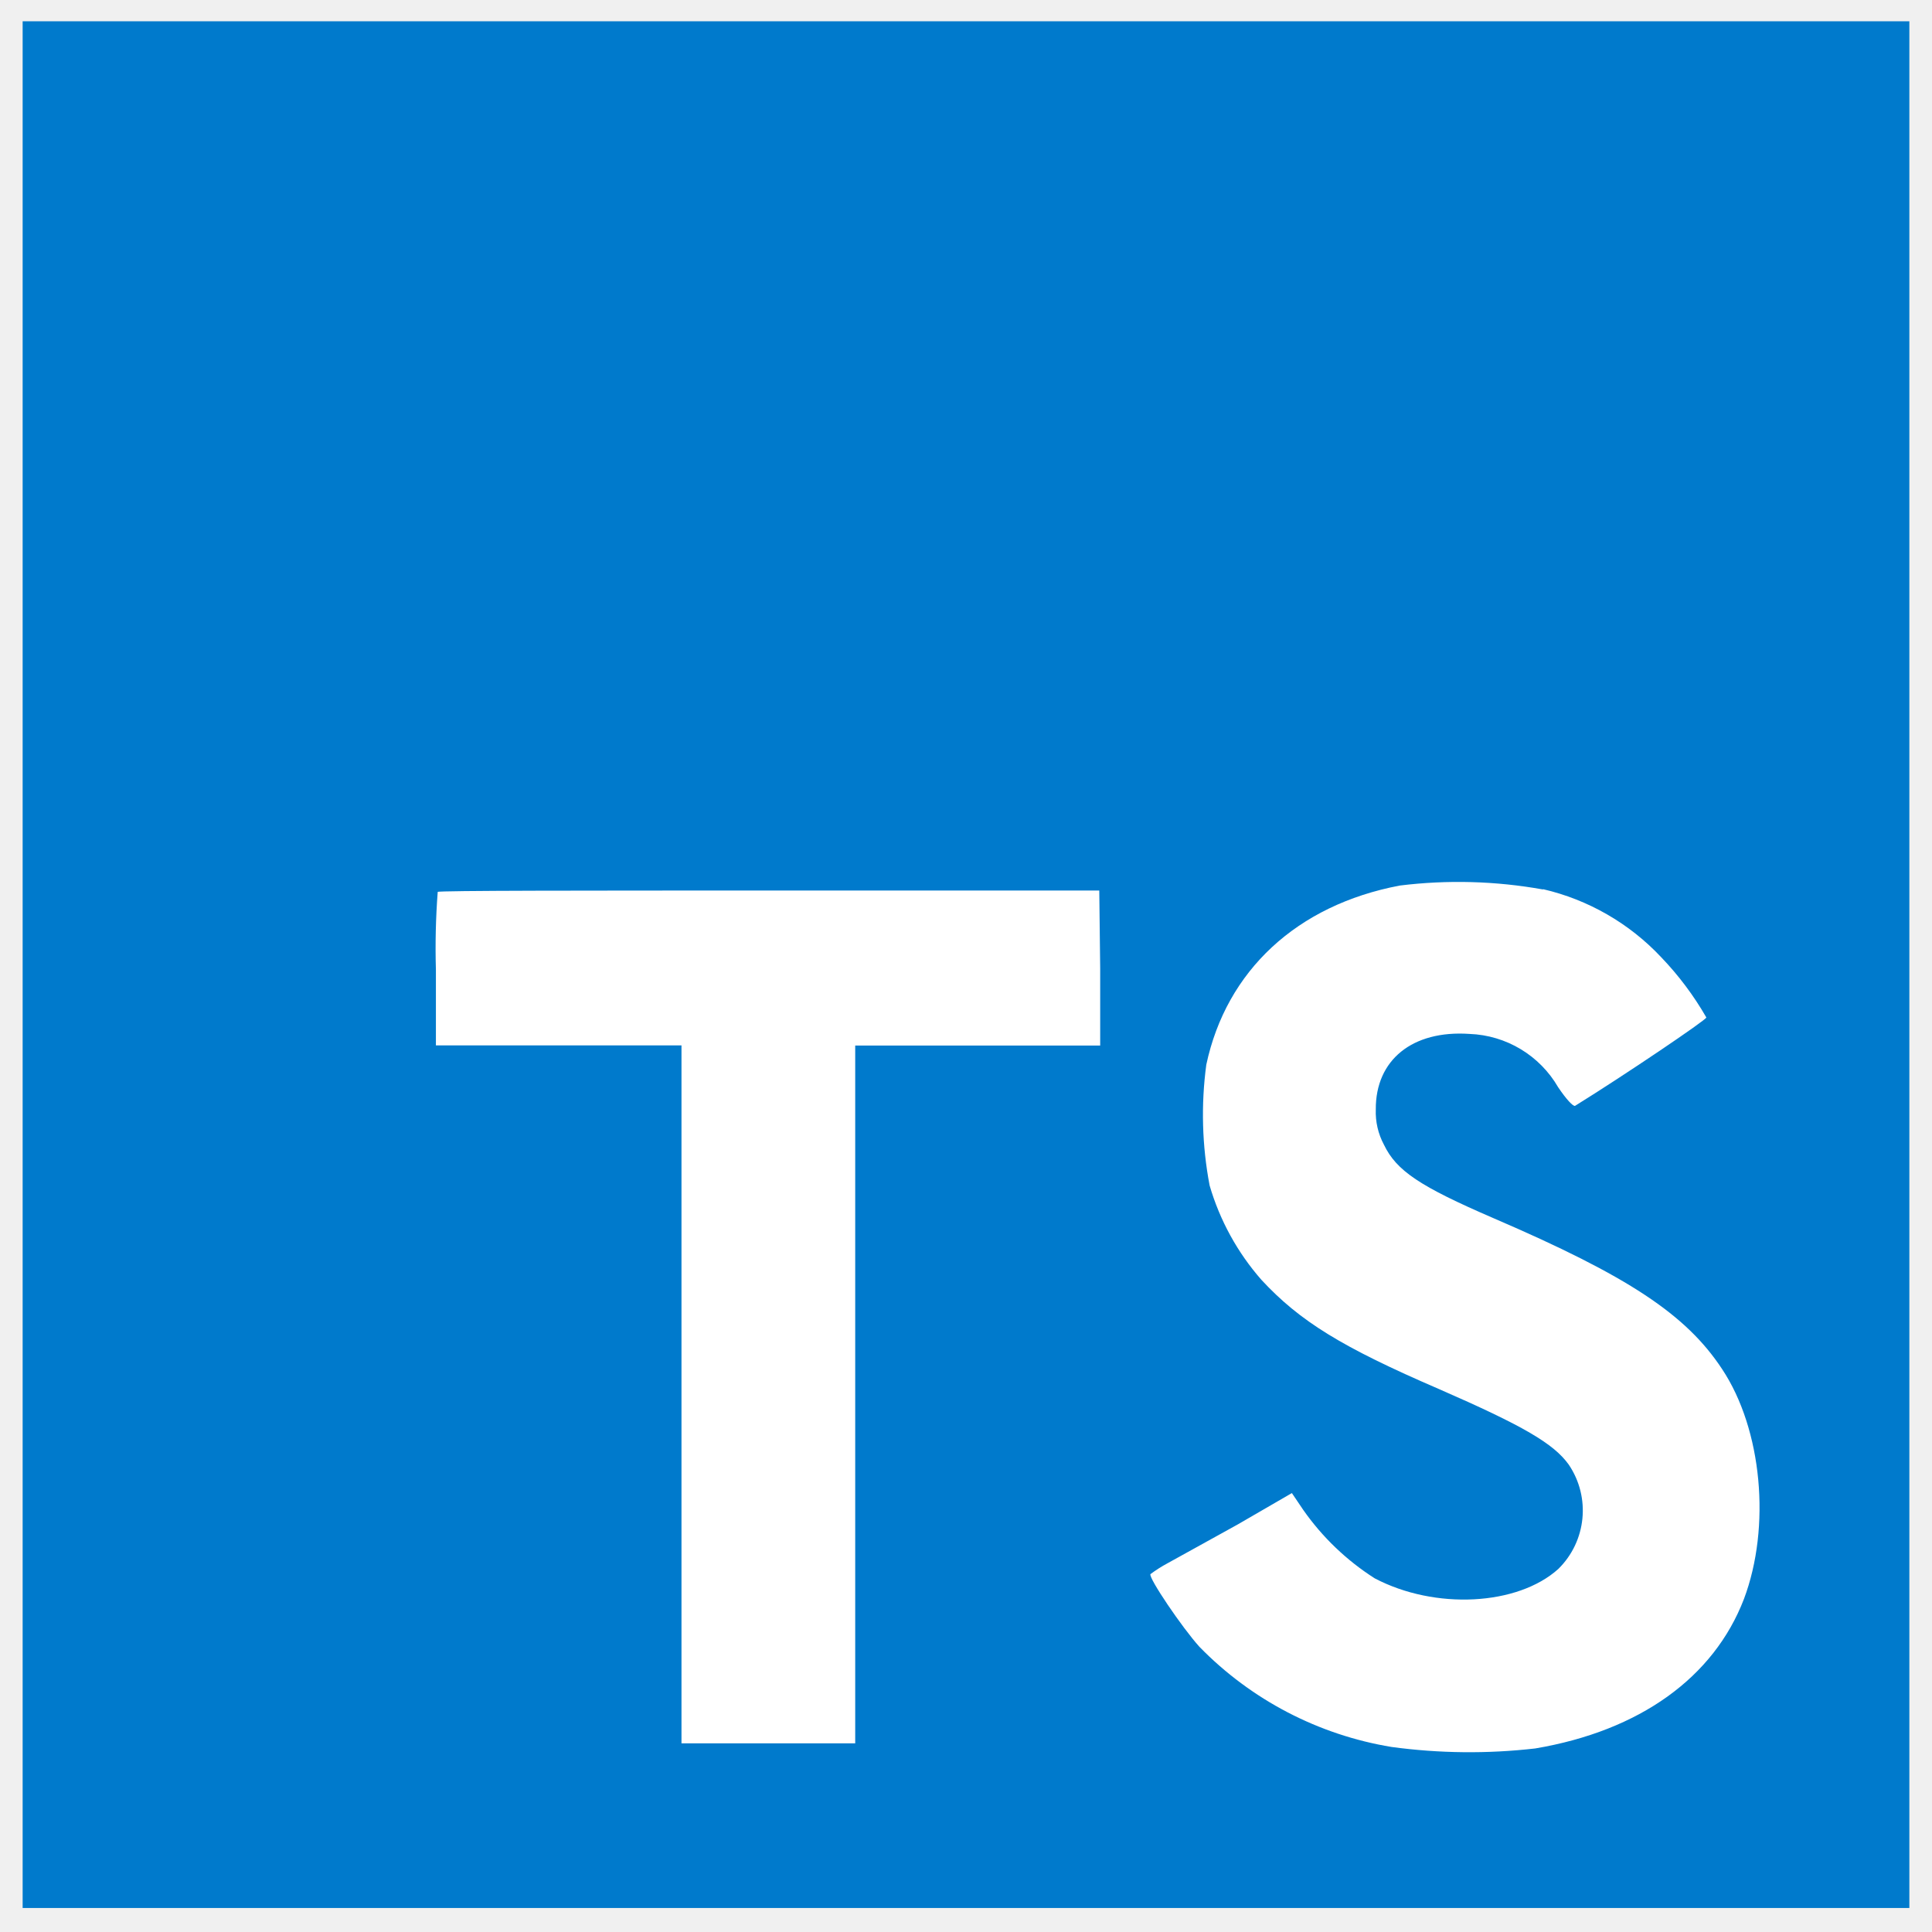
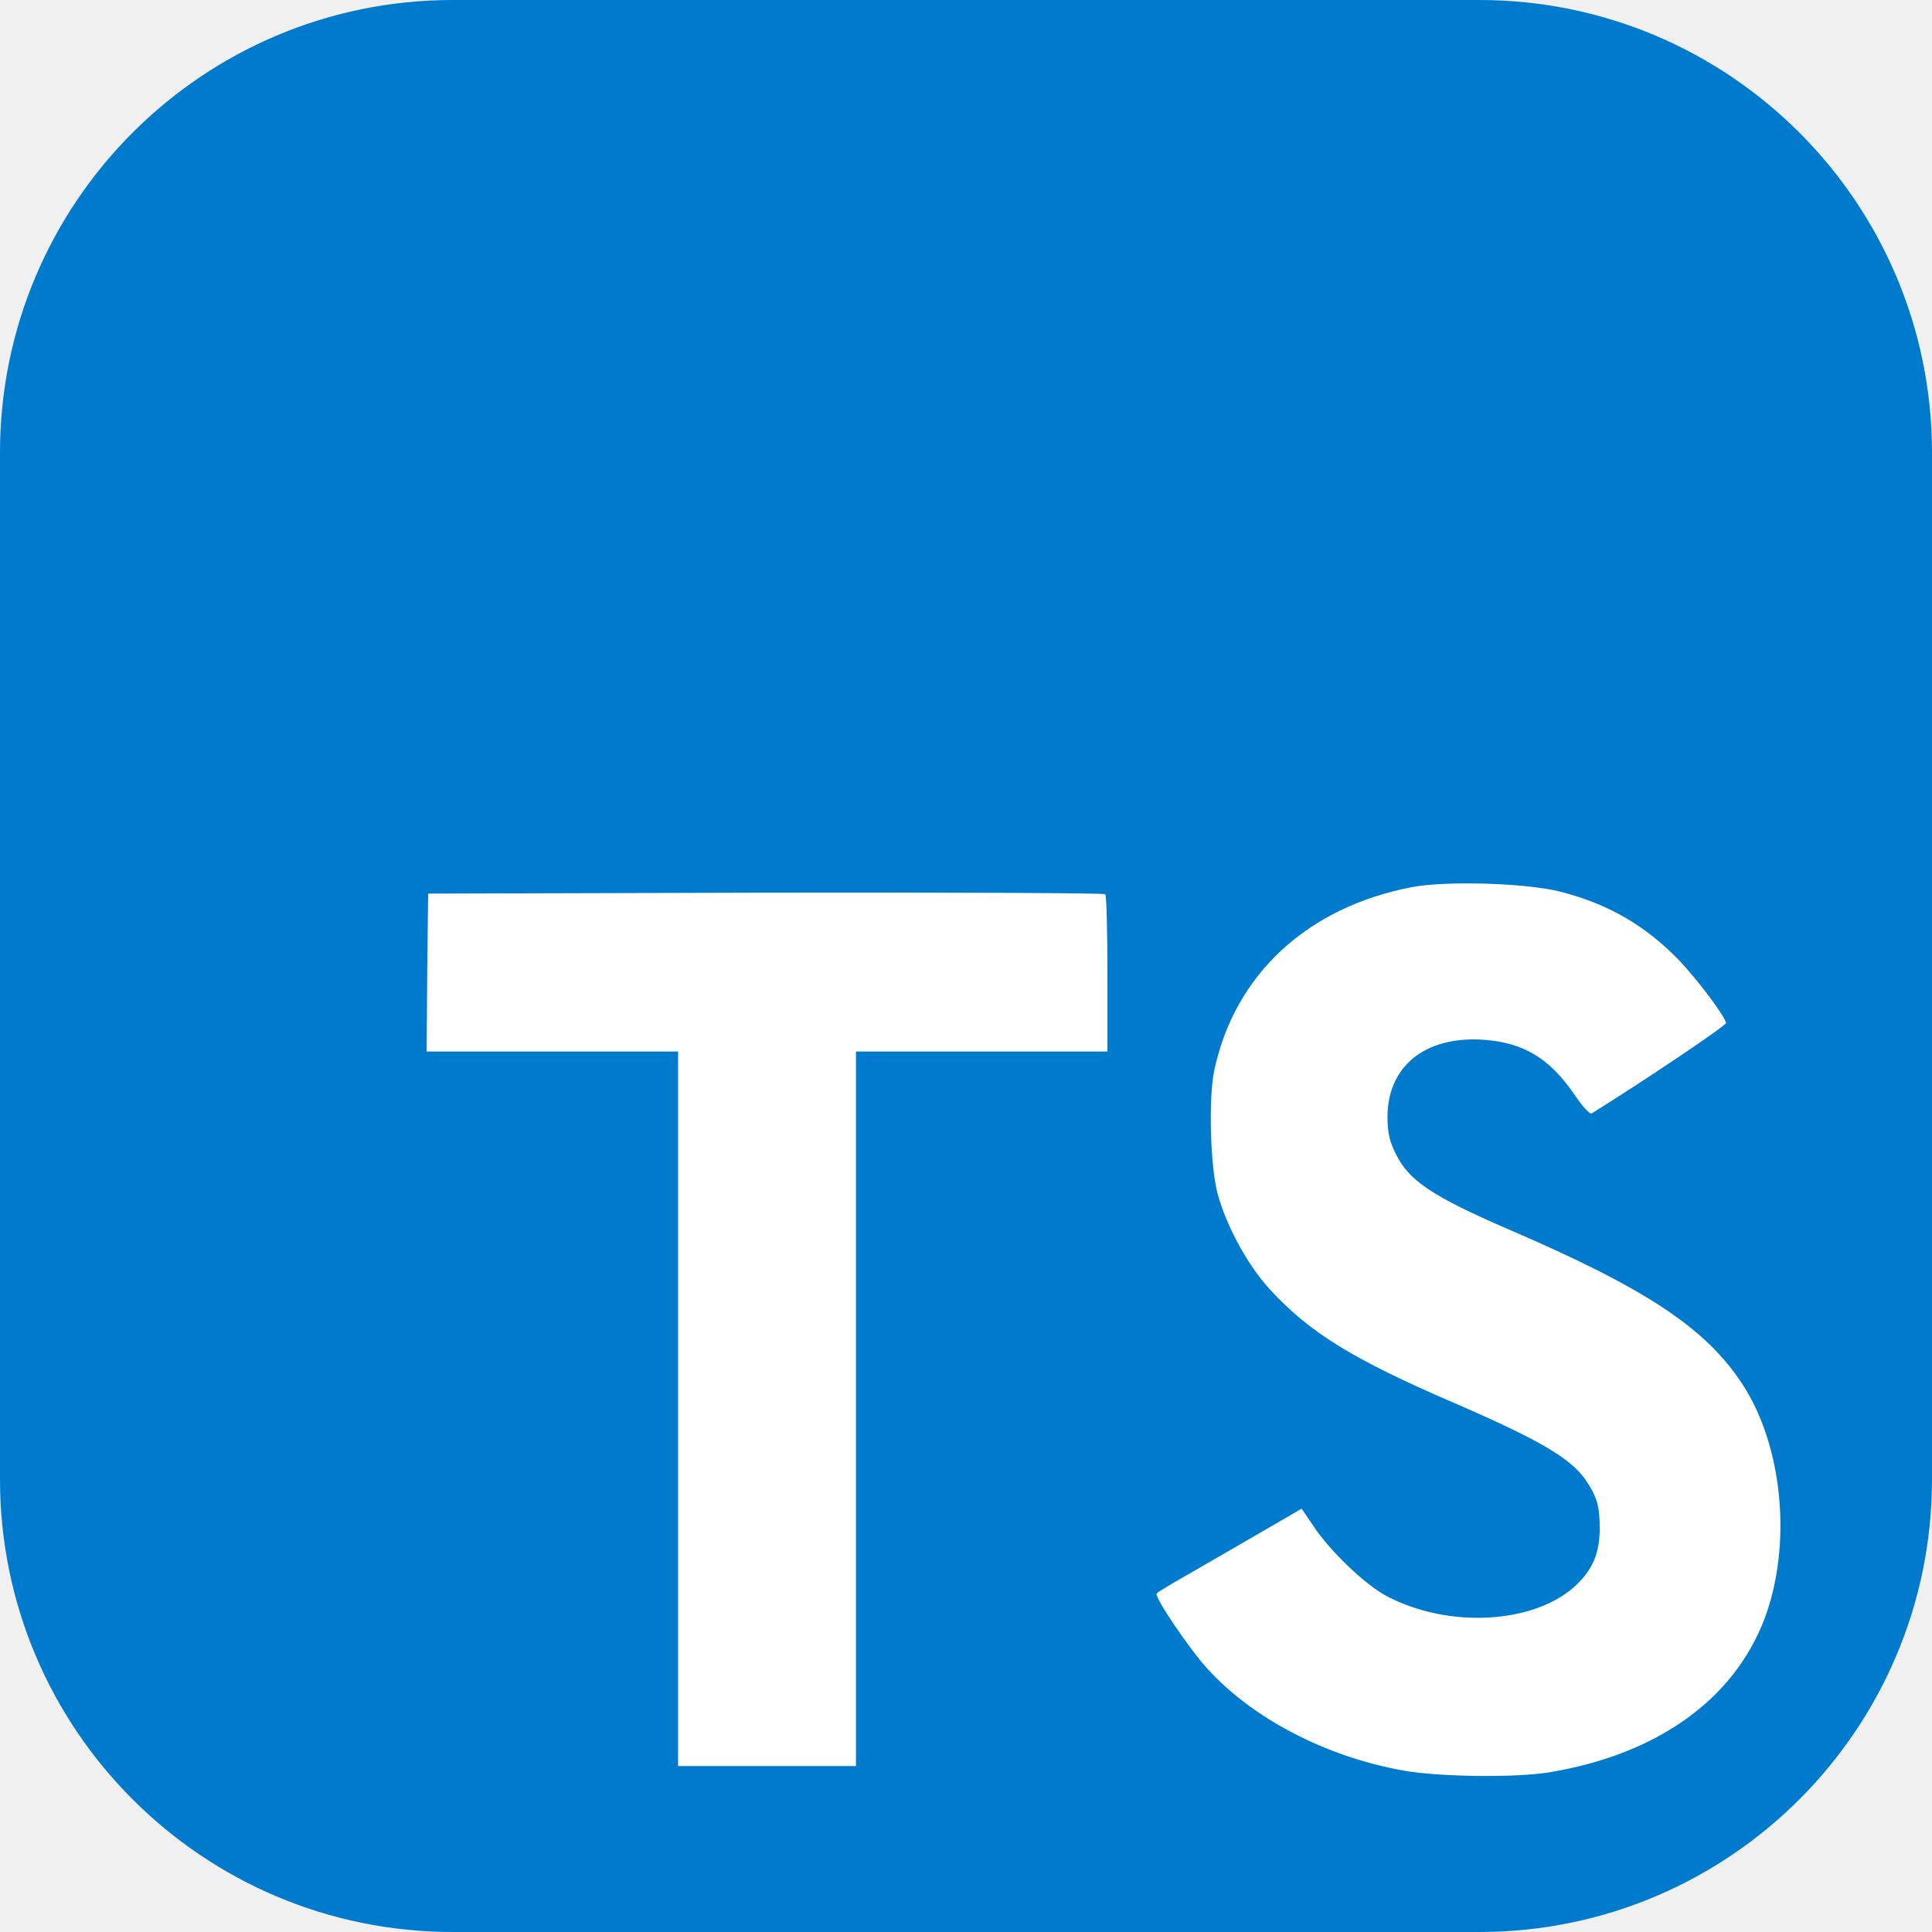
- <svg xmlns="http://www.w3.org/2000/svg" viewBox="0 0 128 128">
-   <path fill="#fff" d="M22.67 47h99.67v73.67H22.67z" />
-   <path data-name="original" fill="#007acc" d="M1.5 63.91v62.5h125v-125H1.5zm100.73-5a15.56 15.56 0 017.82 4.5 20.58 20.58 0 013 4c0 .16-5.4 3.81-8.69 5.85-.12.08-.6-.44-1.13-1.23a7.09 7.09 0 00-5.87-3.53c-3.79-.26-6.23 1.73-6.21 5a4.58 4.58 0 00.54 2.34c.83 1.73 2.38 2.76 7.24 4.86 8.95 3.85 12.78 6.39 15.16 10 2.66 4 3.25 10.46 1.45 15.24-2 5.2-6.9 8.73-13.83 9.9a38.32 38.32 0 01-9.52-.1 23 23 0 01-12.72-6.63c-1.15-1.27-3.39-4.58-3.25-4.82a9.34 9.34 0 011.15-.73L82 101l3.59-2.08.75 1.11a16.78 16.78 0 004.74 4.54c4 2.1 9.46 1.81 12.16-.62a5.43 5.43 0 00.69-6.92c-1-1.39-3-2.56-8.59-5-6.45-2.78-9.23-4.5-11.77-7.24a16.48 16.48 0 01-3.43-6.25 25 25 0 01-.22-8c1.33-6.23 6-10.58 12.82-11.87a31.66 31.66 0 019.49.26zm-29.34 5.24v5.12H56.66v46.23H45.15V69.26H28.88v-5a49.19 49.19 0 01.12-5.17C29.08 59 39 59 51 59h21.83z" />
+ <svg xmlns="http://www.w3.org/2000/svg" width="48" height="48" viewBox="0 0 256 256" fill="none" version="1.1">
+   <g transform="translate(0, 0)">
+     <svg width="256" height="256" fill="none" viewBox="0 0 256 256">
+       <rect width="256" height="256" fill="#007ACC" rx="60" />
+       <path fill="#fff" d="M56.611 128.849L56.53 139.333H73.19H89.85L89.85 186.673V234.012H101.635H113.419V186.673L113.419 139.333H130.079H146.739V129.052C146.739 123.363 146.618 118.609 146.455 118.487C146.333 118.325 126.056 118.243 101.472 118.284L56.733 118.406L56.611 128.849Z" />
+       <path fill="#fff" d="M206.567 118.108C213.068 119.734 218.026 122.619 222.577 127.332C224.934 129.852 228.428 134.444 228.713 135.541C228.794 135.866 217.66 143.343 210.915 147.528C210.671 147.691 209.695 146.634 208.598 145.009C205.307 140.214 201.853 138.141 196.57 137.776C188.809 137.247 183.811 141.311 183.852 148.097C183.852 150.088 184.136 151.266 184.949 152.892C186.655 156.427 189.825 158.54 199.781 162.847C218.107 170.731 225.949 175.932 230.826 183.327C236.271 191.576 237.49 204.742 233.792 214.535C229.729 225.181 219.651 232.414 205.469 234.812C201.081 235.584 190.678 235.462 185.965 234.609C175.684 232.78 165.932 227.701 159.918 221.037C157.561 218.436 152.969 211.65 153.254 211.162C153.375 211 154.432 210.35 155.61 209.659C156.748 209.009 161.056 206.53 165.119 204.173L172.474 199.906L174.018 202.182C176.172 205.473 180.885 209.984 183.73 211.487C191.897 215.795 203.113 215.185 208.639 210.228C210.996 208.074 211.971 205.839 211.971 202.548C211.971 199.581 211.605 198.281 210.061 196.046C208.07 193.202 204.007 190.804 192.466 185.806C179.26 180.117 173.571 176.582 168.37 170.974C165.363 167.724 162.518 162.522 161.34 158.174C160.365 154.558 160.121 145.496 160.893 141.839C163.615 129.08 173.246 120.181 187.143 117.539C191.654 116.686 202.137 117.011 206.567 118.108Z" />
+     </svg>
+   </g>
</svg>
